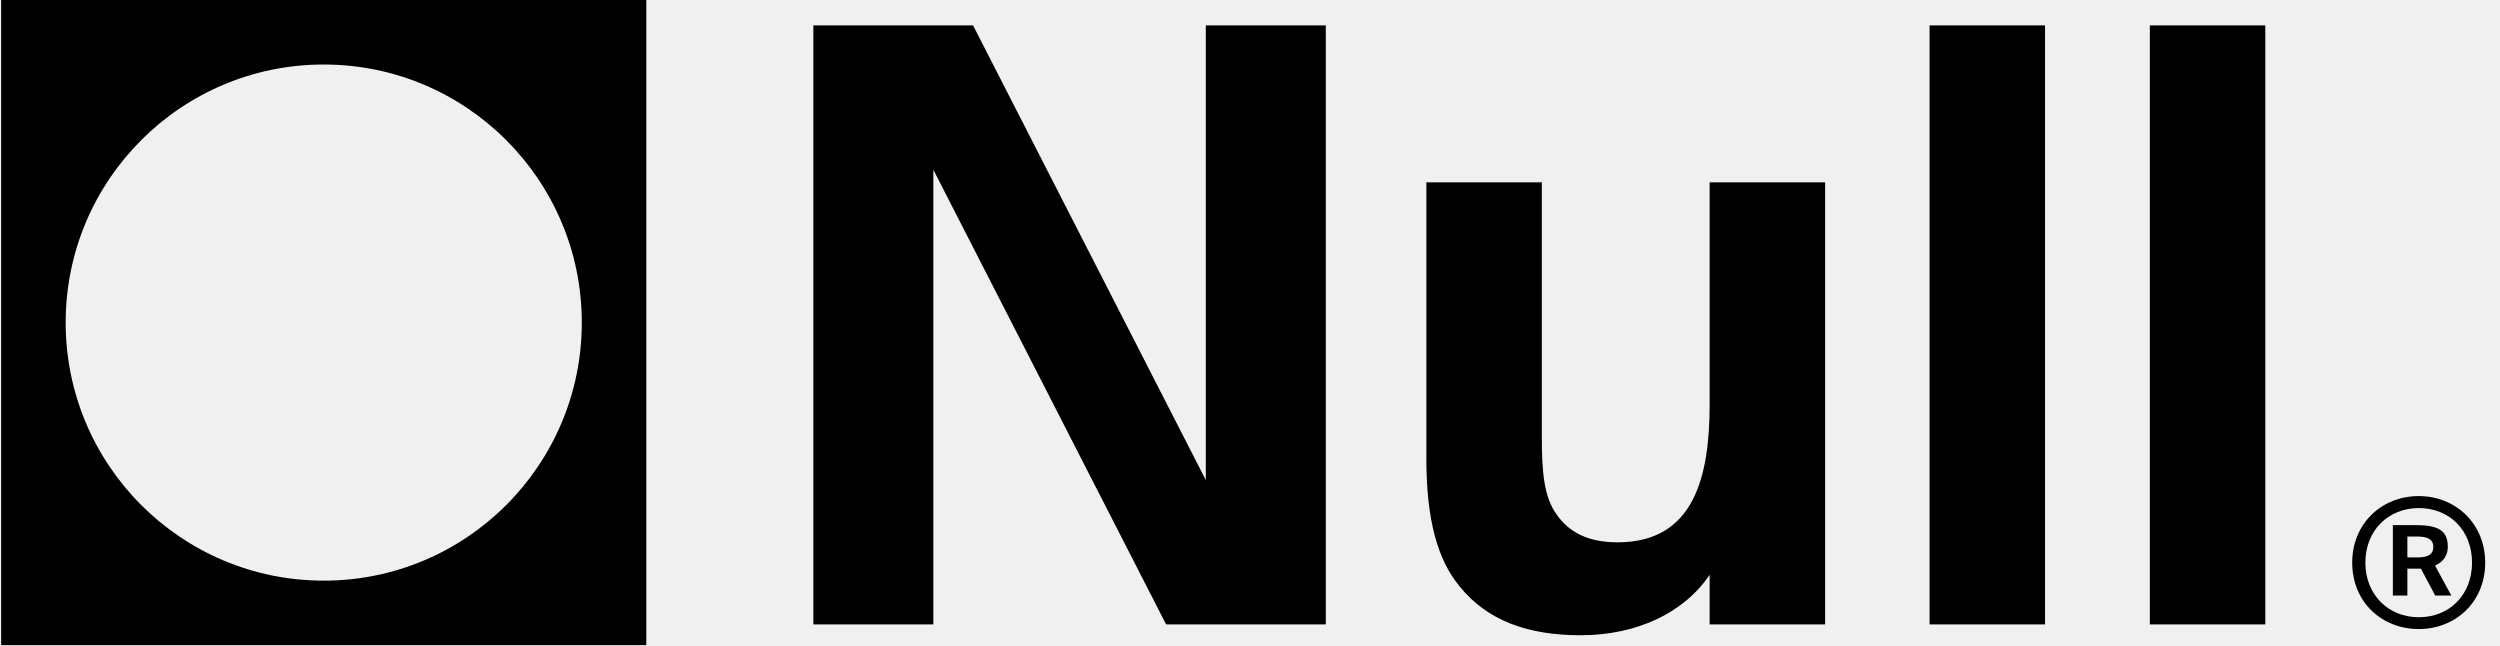
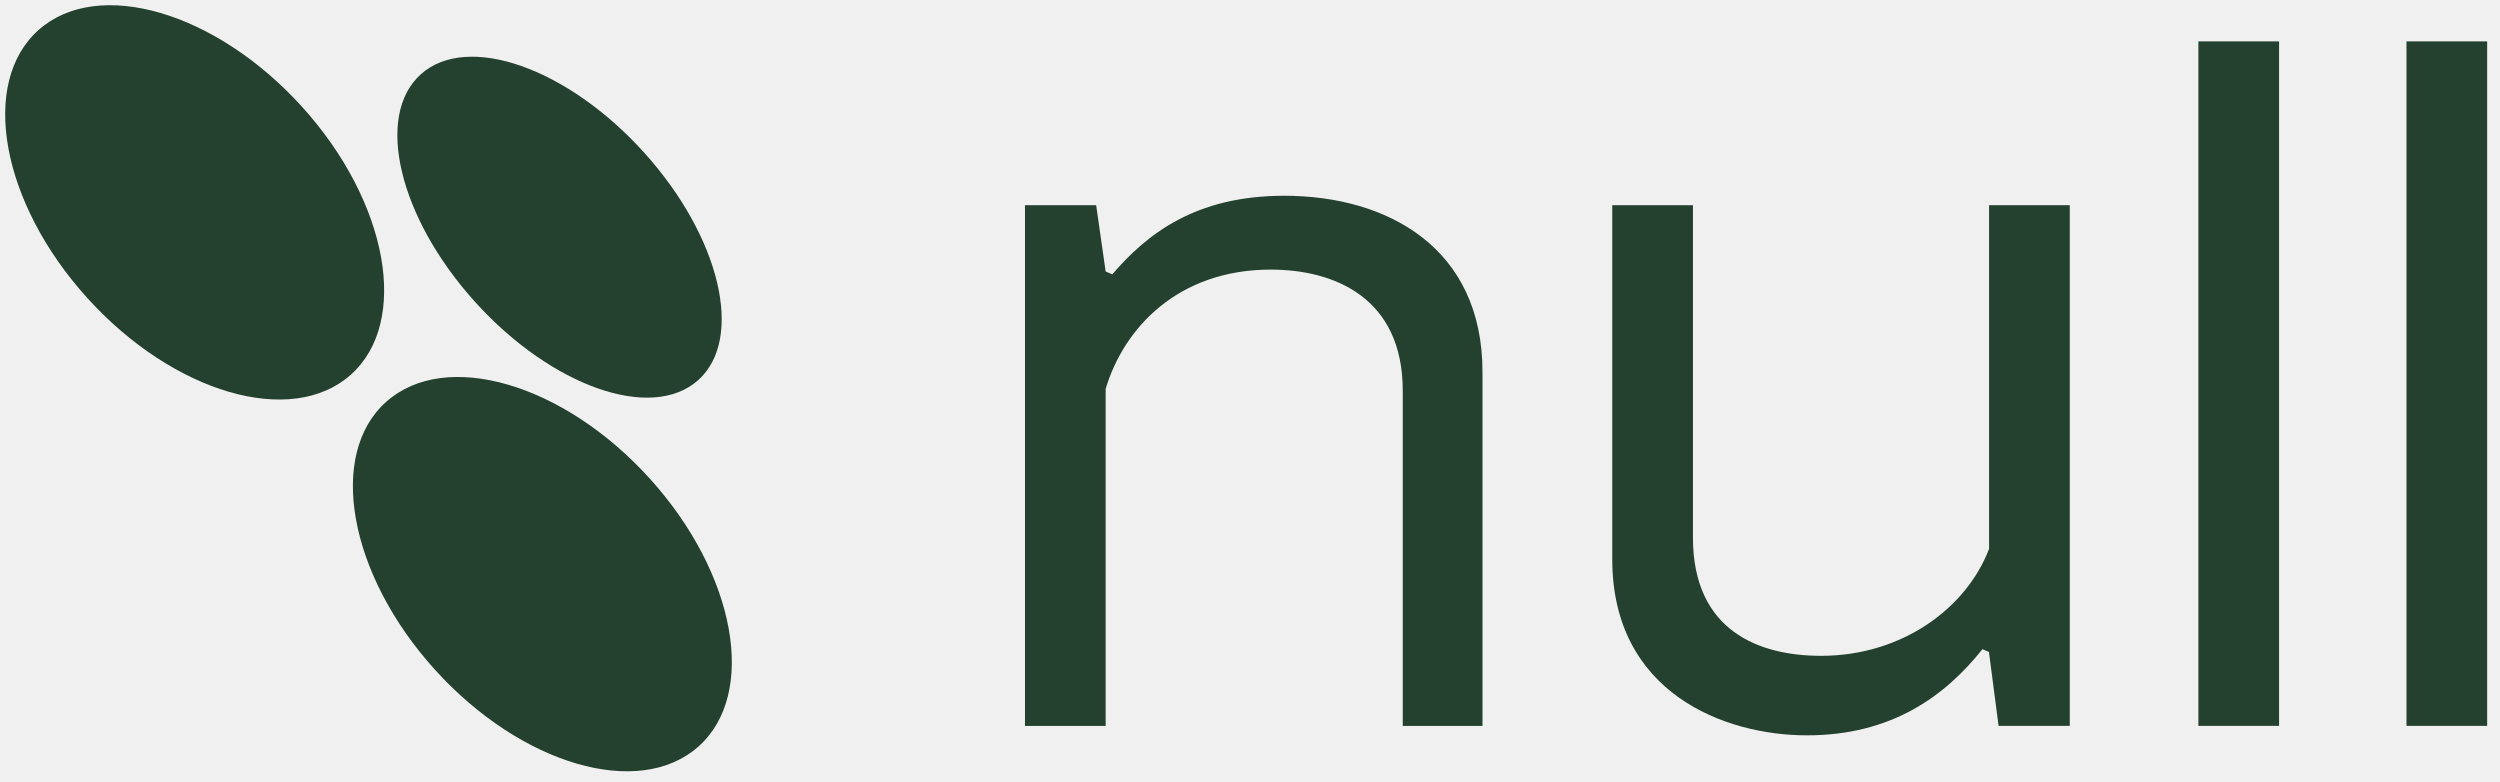
- <svg xmlns="http://www.w3.org/2000/svg" width="124" height="32" viewBox="0 0 542 140" fill="none">
-   <g clip-path="url(#clip0_1975_6859)">
-     <path d="M140 140H0V0H140V140ZM70 14C39.072 14 14 39.072 14 70C14 100.928 39.072 126 70 126C100.928 126 126 100.928 126 70C126 39.072 100.928 14 70 14Z" fill="black" />
-     <path d="M287.447 135.499H252.796L202.287 36.831V135.499H176.25V5.508H210.901L261.41 104.176V5.508H287.447V135.499ZM370.742 135.499V124.732C365.065 133.15 354.689 137.848 342.747 137.848C331.001 137.848 322.387 134.52 316.514 127.277C311.62 121.404 309.271 112.594 309.271 99.477V39.572H334.329V94.779C334.329 102.218 334.721 107.896 337.657 111.811C340.202 115.335 344.118 117.684 350.774 117.684C367.414 117.684 370.742 103.393 370.742 87.731V39.572H395.801V135.499H370.742ZM443.526 5.508V135.499H418.467V5.508H443.526ZM491.321 5.508V135.499H466.262V5.508H491.321Z" fill="black" />
-     <path d="M510.18 122.096C510.18 113.57 516.606 107.648 524.629 107.648C532.567 107.648 539.035 113.57 539.035 122.096C539.035 130.665 532.567 136.503 524.629 136.503C516.606 136.503 510.18 130.665 510.18 122.096ZM513.036 122.096C513.036 129.153 518.118 133.941 524.629 133.941C531.223 133.941 536.179 129.153 536.179 122.096C536.179 114.998 531.223 110.252 524.629 110.252C518.118 110.252 513.036 114.998 513.036 122.096ZM528.199 129.237L525.091 123.398H524.377H522.151V129.237H519.001V113.948H523.705C528.241 113.948 530.929 114.704 530.929 118.652C530.929 120.332 530.089 121.886 528.157 122.726L531.685 129.237H528.199ZM527.779 118.694C527.779 116.888 526.309 116.426 524.209 116.426H522.151V120.962H524.377C526.771 120.962 527.779 120.206 527.779 118.694Z" fill="black" />
-   </g>
-   <defs>
-     <clipPath id="clip0_1975_6859">
-       <rect width="542" height="140" fill="white" />
-     </clipPath>
-   </defs>
+ <svg xmlns="http://www.w3.org/2000/svg" width="176" height="55" viewBox="0 0 176 55" fill="none" role="img" aria-label="Null">
+   <path d="M21.27 7.524C27.337 14.229 28.867 22.674 24.688 26.388C20.51 30.101 12.204 27.676 6.138 20.971C0.072 14.266 -1.459 5.821 2.72 2.107C6.899 -1.606 15.204 0.819 21.27 7.524Z" fill="#23412E" />
+   <path d="M45.326 10.719C50.711 16.672 52.42 23.858 49.142 26.771C45.864 29.683 38.842 27.22 33.456 21.267C28.071 15.315 26.362 8.129 29.64 5.216C32.918 2.303 39.941 4.767 45.326 10.719Z" fill="#23412E" />
+   <path d="M45.748 33.696C51.815 40.401 53.345 48.846 49.166 52.56C44.988 56.273 36.683 53.848 30.616 47.143C24.55 40.438 23.02 31.992 27.198 28.279C31.377 24.566 39.682 26.991 45.748 33.696Z" fill="#23412E" />
+   <path d="M98.754 27.511C98.754 20.913 93.876 18.98 89.465 18.98C82.916 18.98 79.108 23.112 77.838 27.378V51.104H72.158V14.448H77.17L77.838 19.113L78.305 19.313C80.712 16.514 84.12 13.781 90.401 13.781C97.684 13.781 104.367 17.447 104.367 26.178V51.104H98.754V27.511Z" fill="#23412E" />
+   <path d="M127.202 51.768C121.388 51.768 113.503 48.769 113.503 39.372V14.445H119.183V37.839C119.183 44.437 123.861 46.17 128.204 46.17C133.884 46.17 138.428 42.837 140.031 38.639V14.445H145.712V51.102H140.7L140.031 45.97V45.903L139.564 45.703C136.958 48.969 133.216 51.768 127.202 51.768Z" fill="#23412E" />
+   <path d="M154.767 51.101V2.914H160.447V51.101H154.767Z" fill="#23412E" />
+   <path d="M169.416 51.101V2.914H175.096V51.101H169.416Z" fill="#23412E" />
</svg>
